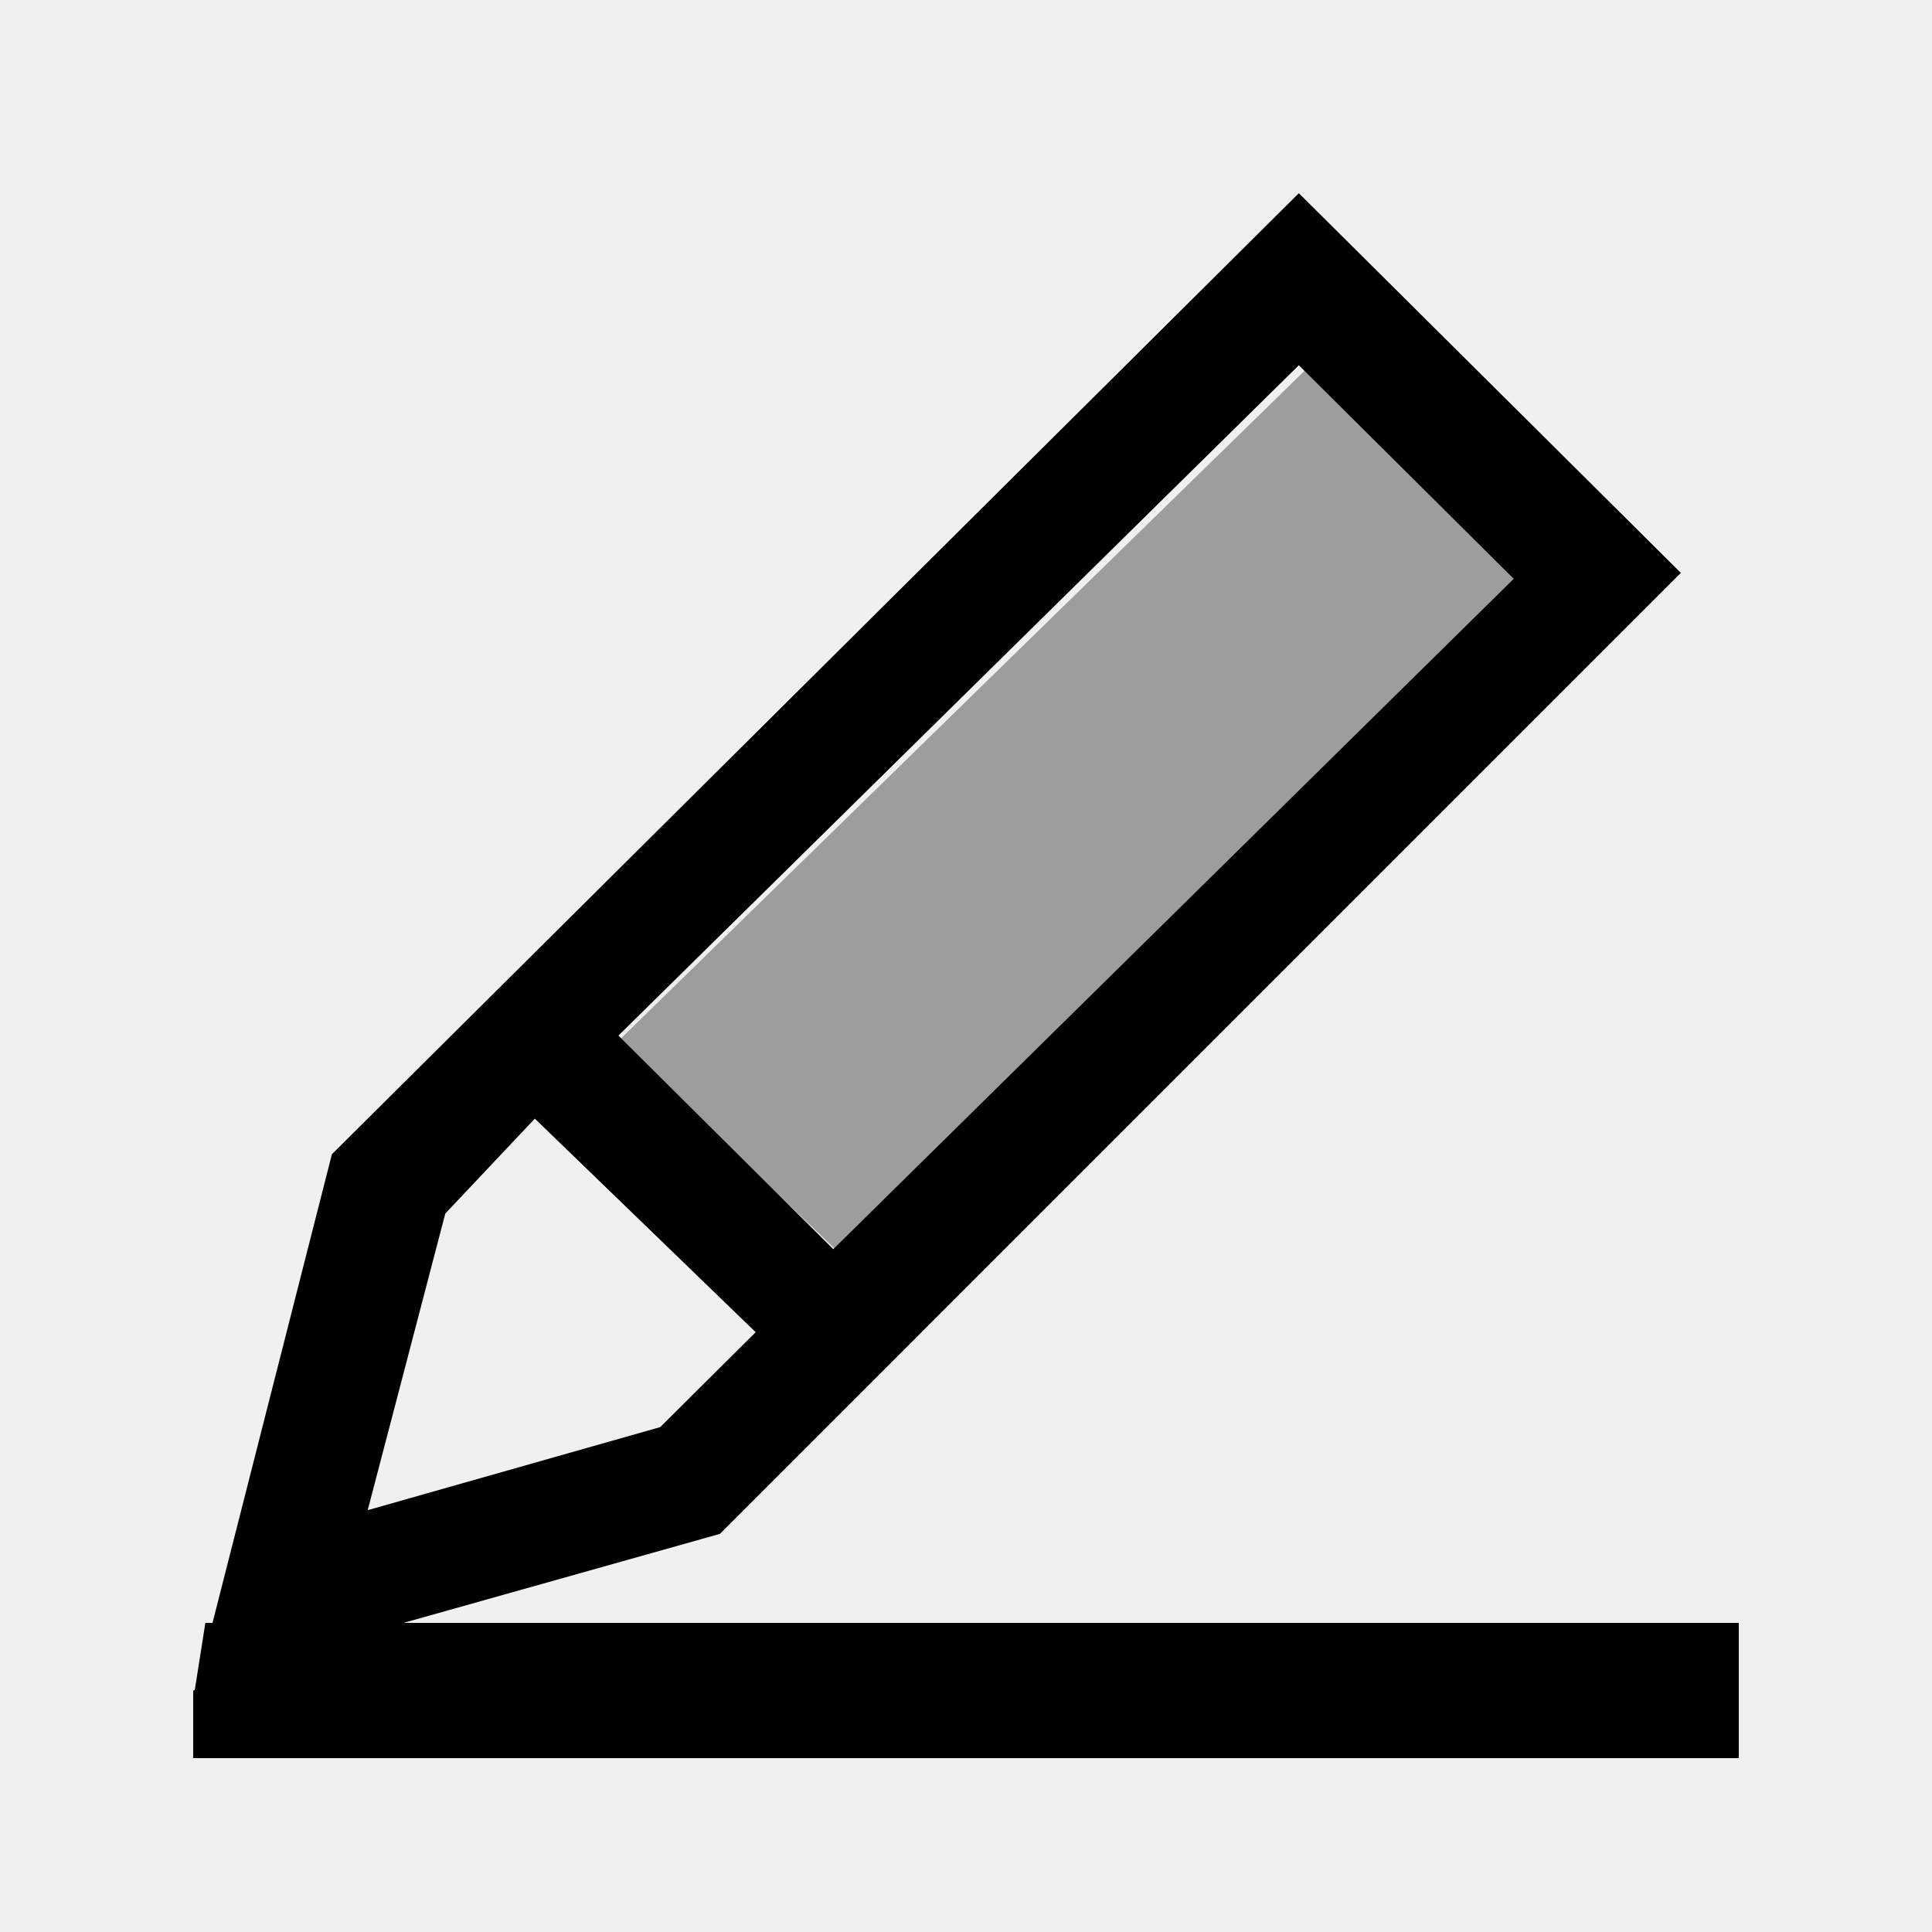
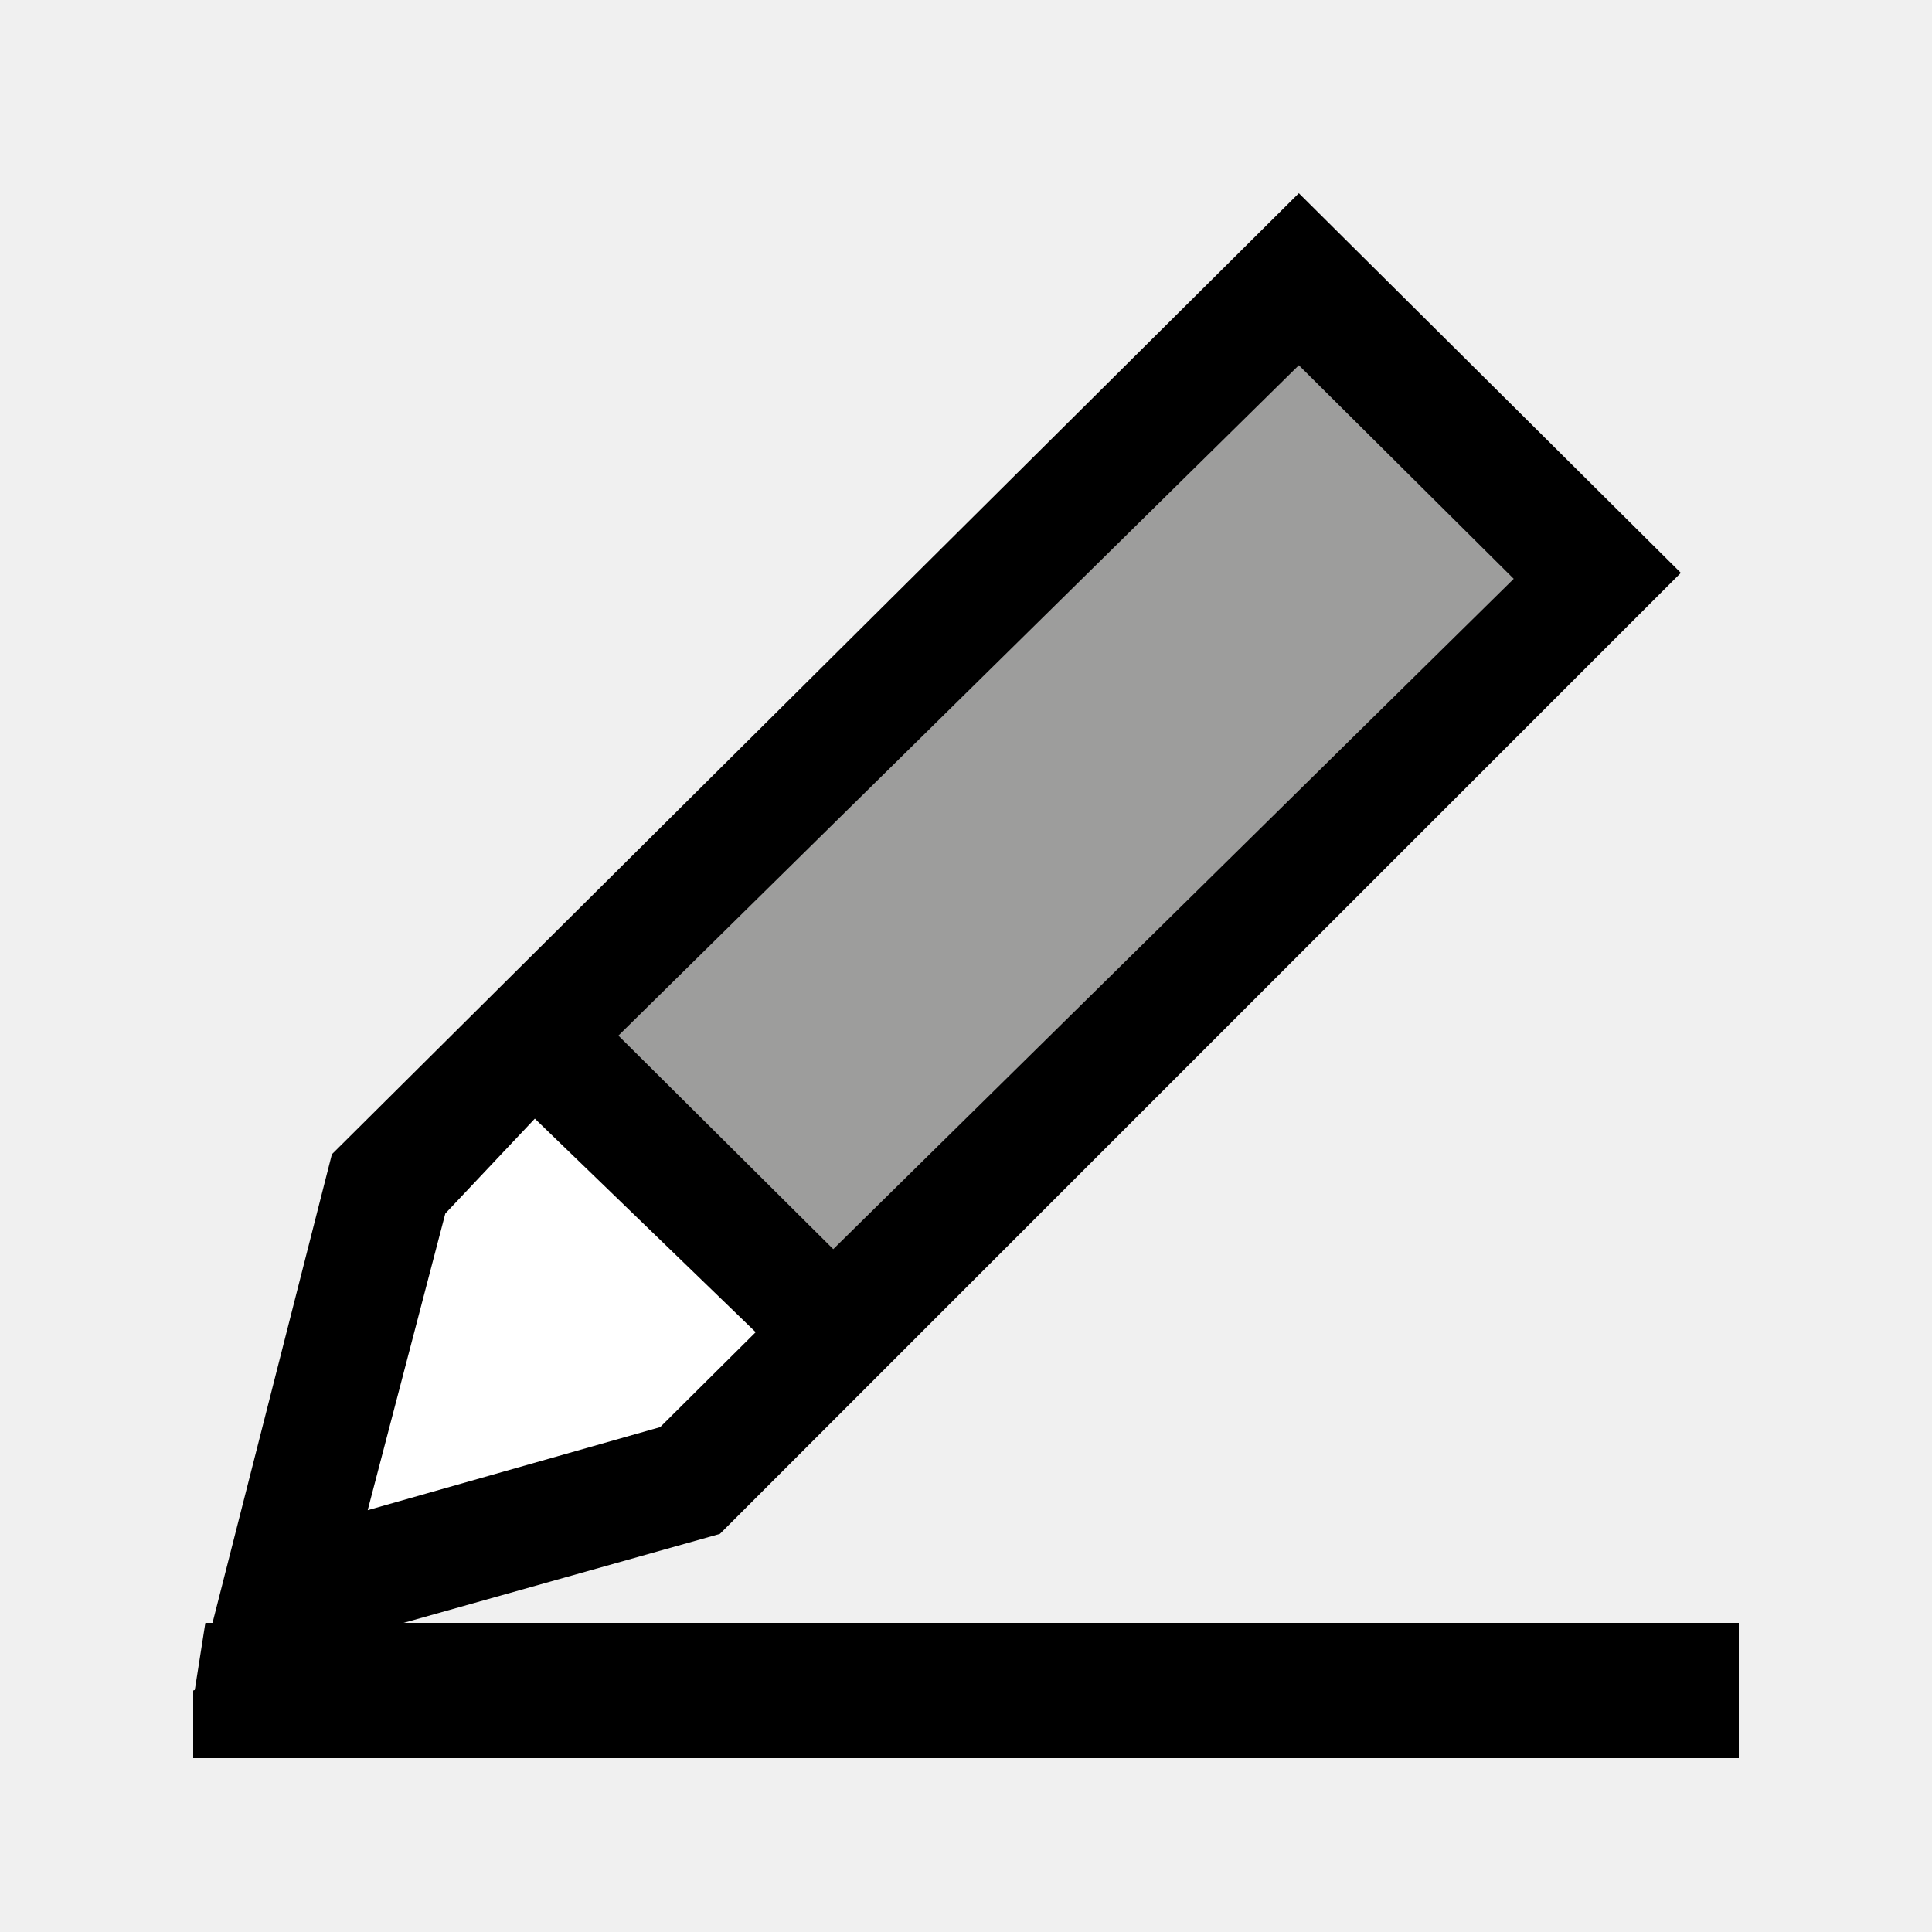
<svg xmlns="http://www.w3.org/2000/svg" width="100" height="100" viewBox="0 0 100 100" fill="none">
+   <path d="M43.5 70L18 81L21 61L27.5 56.5L43.5 70Z" fill="white" />
  <path d="M90 84V91H10V87.5L20.895 84H90Z" fill="black" />
-   <path d="M67.72 19L79 30.114L43.593 65L32 53.886L67.72 19Z" fill="#9D9D9C" />
+   <path d="M67 18L79 30.114L43.5 66L31 53.5L67 18Z" fill="#9D9D9C" />
  <path d="M78.35 29.959L67.228 18.905L32.008 53.602L43.13 64.656L78.35 29.959ZM23.049 62.813L19.032 78.166L34.171 73.867L39.114 68.954L27.683 57.9L23.049 62.813ZM11 84L17.179 59.743L25.211 51.759L67.228 10L87 29.651L37.26 79.394L20.886 84H11Z" fill="black" />
  <path d="M21 84L10 88L10.629 84H21Z" fill="black" />
</svg>
